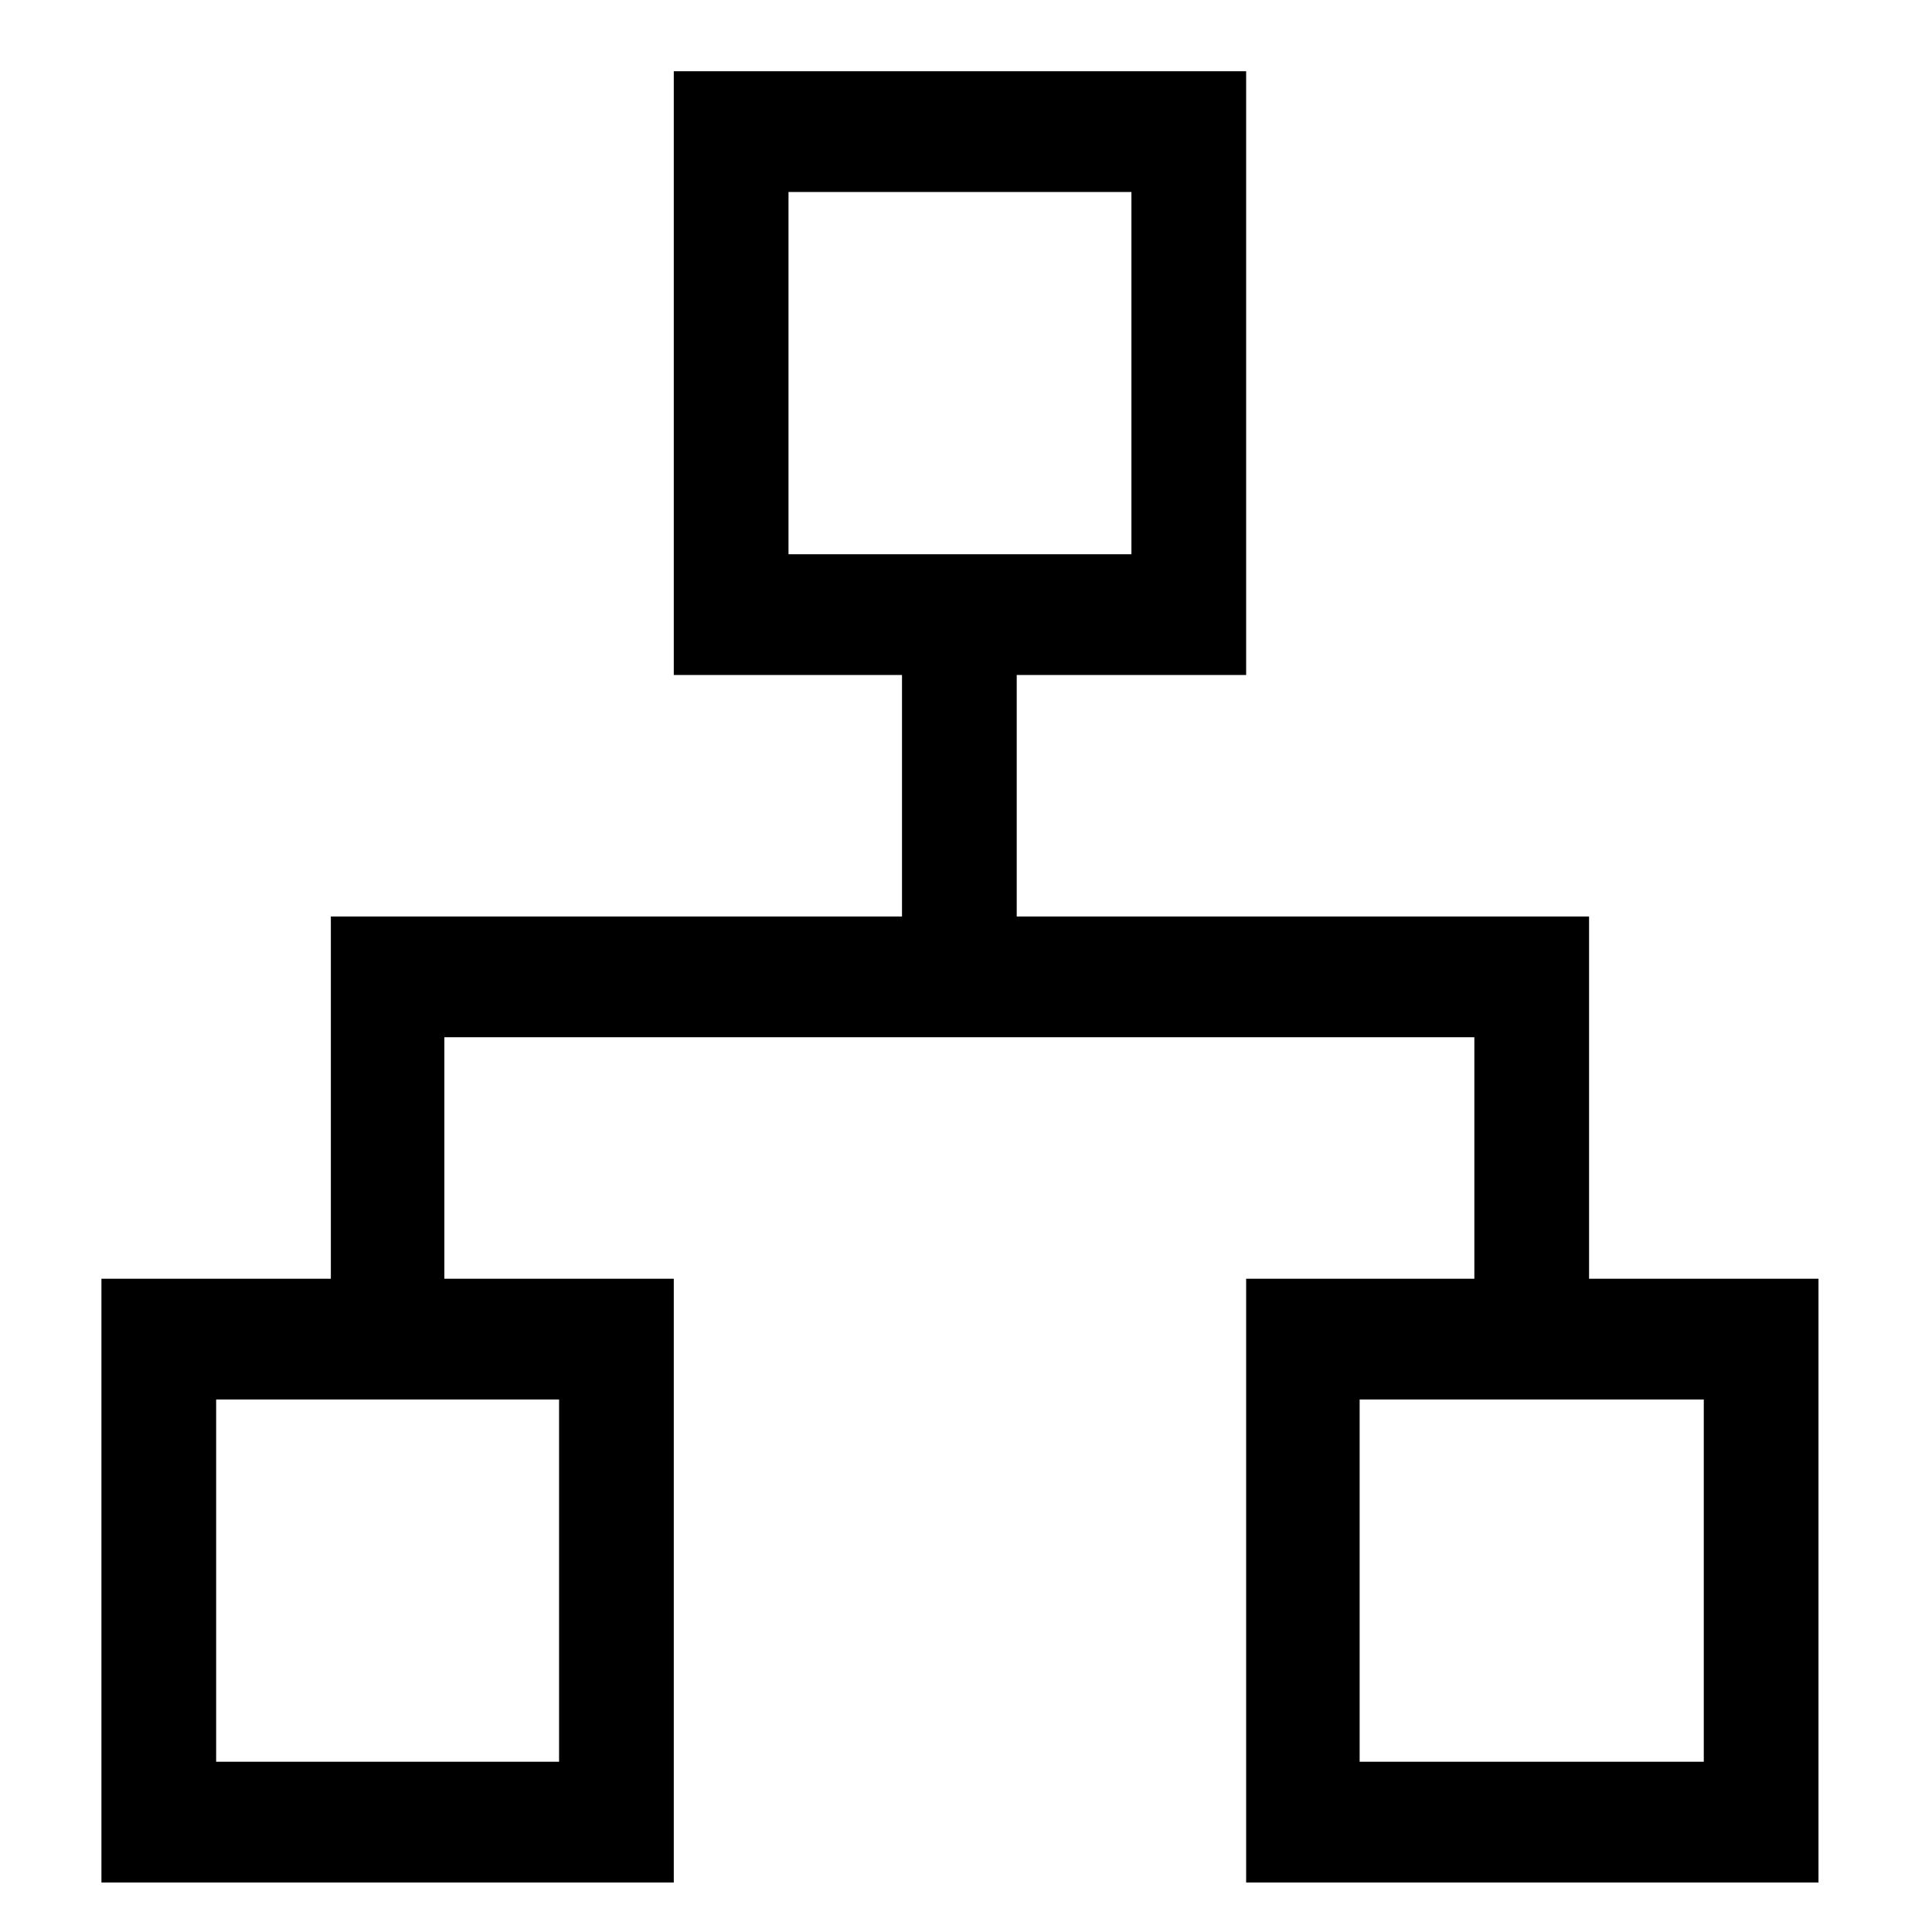
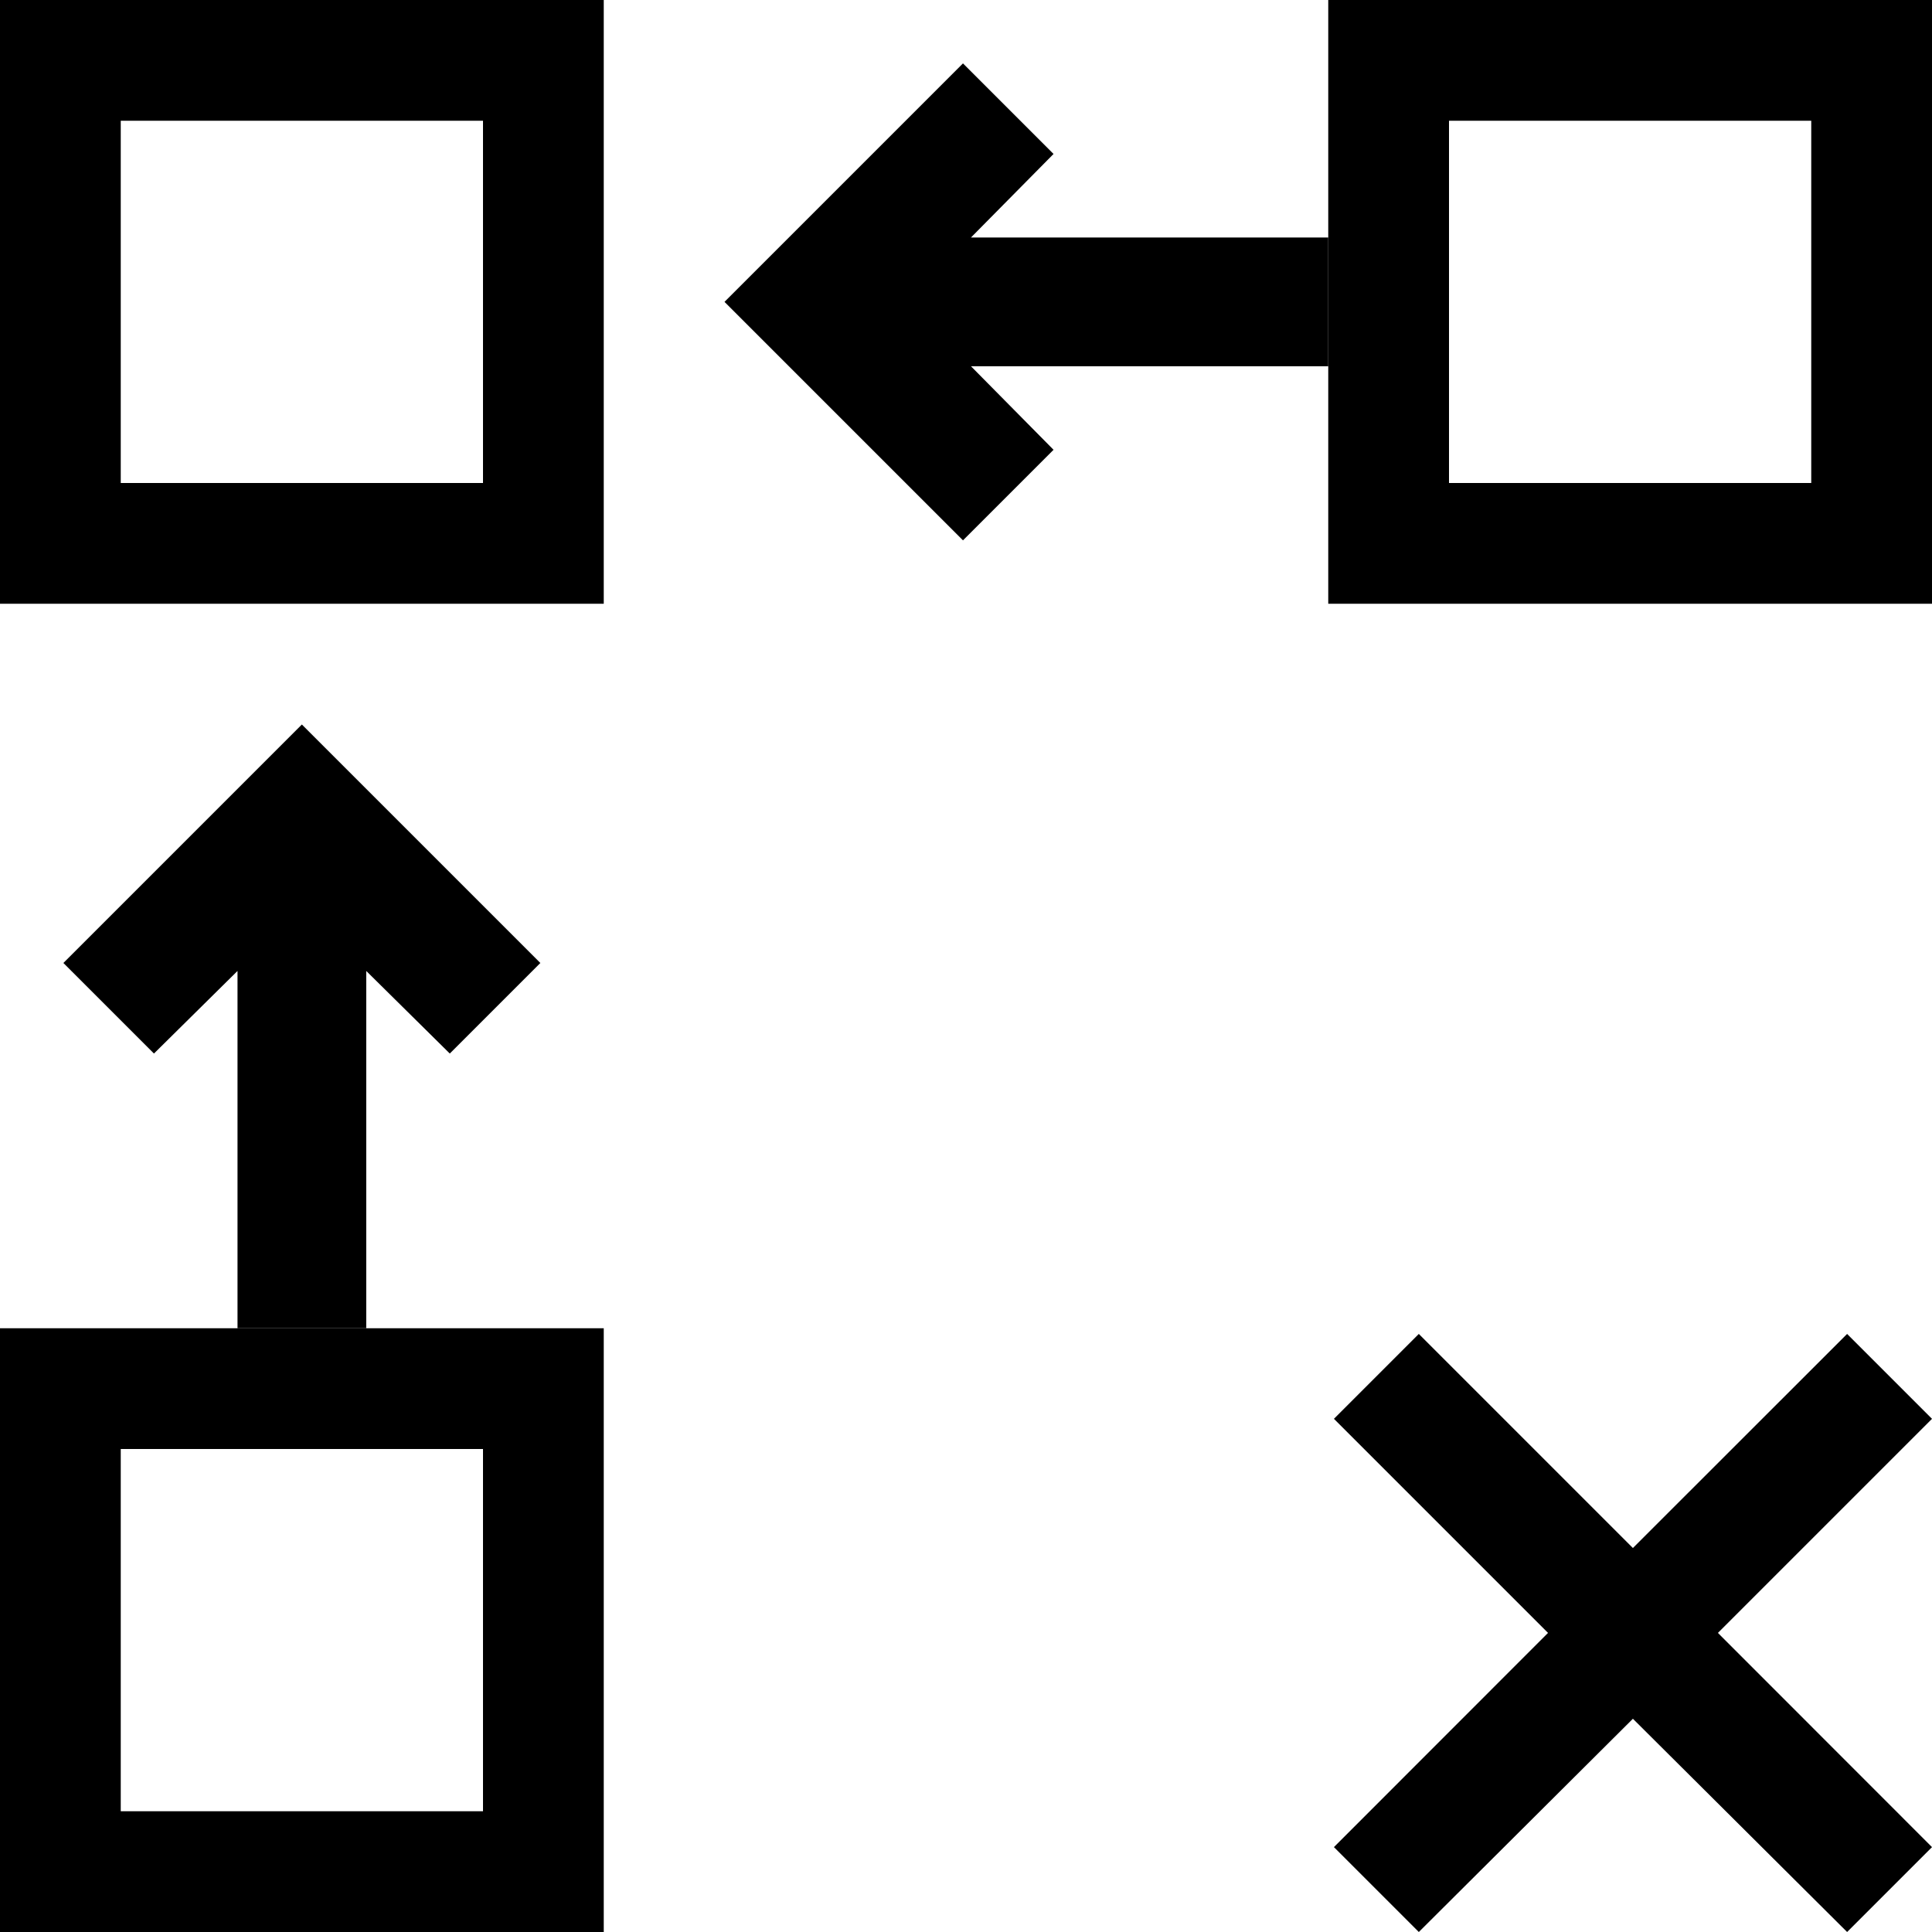
- <svg xmlns="http://www.w3.org/2000/svg" id="Layer_1" data-name="Layer 1" viewBox="0 0 16 16">
-   <path d="M13.16,10.59h1.9v5H10.32v-5h1.89v-2H3.68v2H5.58v5H.84v-5h1.9v-3H7.47v-2H5.58v-5h4.74v5H8.42v2h4.74Zm-8.53,4v-3H1.79v3Zm1.9-13v3H9.37v-3Zm7.58,13v-3H11.26v3Z" />
+ <svg xmlns="http://www.w3.org/2000/svg" width="16" height="16" viewBox="0 0 16 16">
+   <g id="ad15c611-5475-46cd-b8f6-56ecc02b8e72" data-name="Icons">
+     <path d="M5,5H0V0H5ZM1,4H4V1H1Z" />
+     <path d="M16,5H11V0h5ZM12,4h3V1H12Z" />
+     <path d="M7.975.525l.75.75-.684.692H11V3.033H8.041l.684.692-.75.75L6,2.5Z" />
+     <polygon points="16 11.75 14.227 13.523 16 15.297 15.297 16 13.523 14.234 11.75 16 11.047 15.297 12.82 13.523 11.047 11.75 11.75 11.047 13.523 12.82 15.297 11.047 16 11.75" />
+     <path d="M5,16H0V11H5ZM1,15H4V12H1Z" />
+     <path d="M4.475,7.975l-.75.75-.692-.684V11H1.967V8.041l-.692.684-.75-.75L2.5,6Z" />
+   </g>
</svg>
